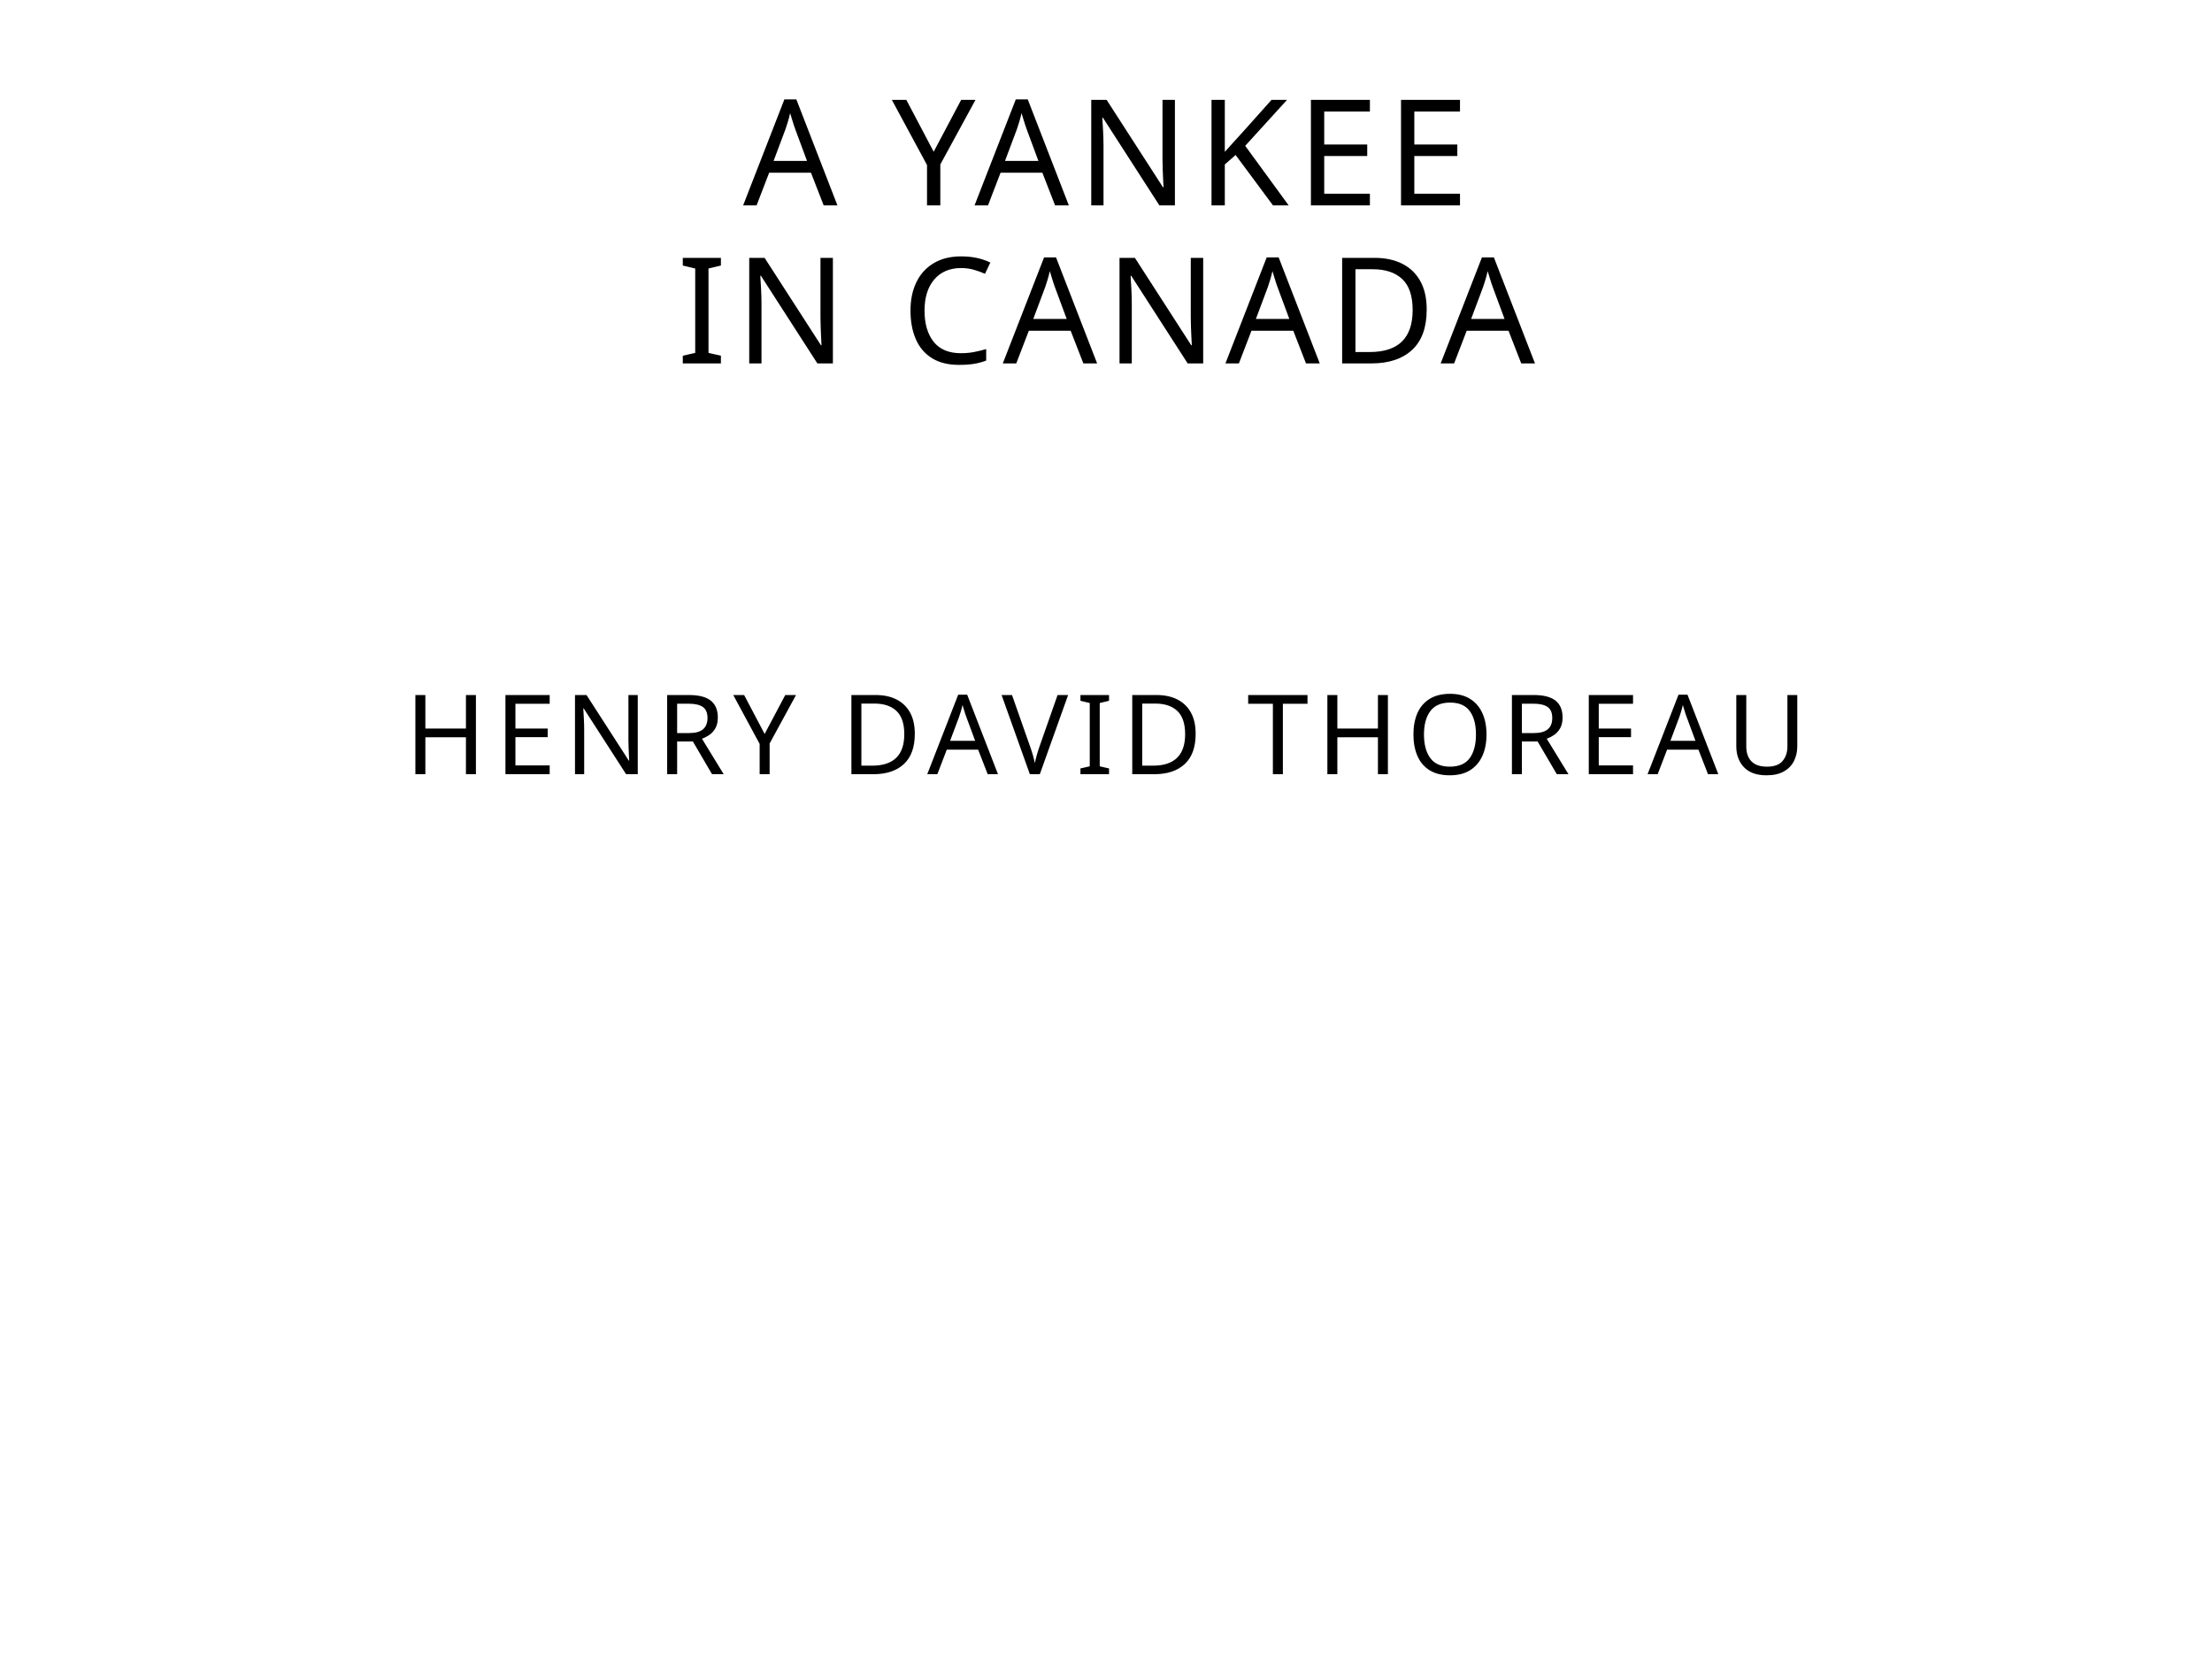
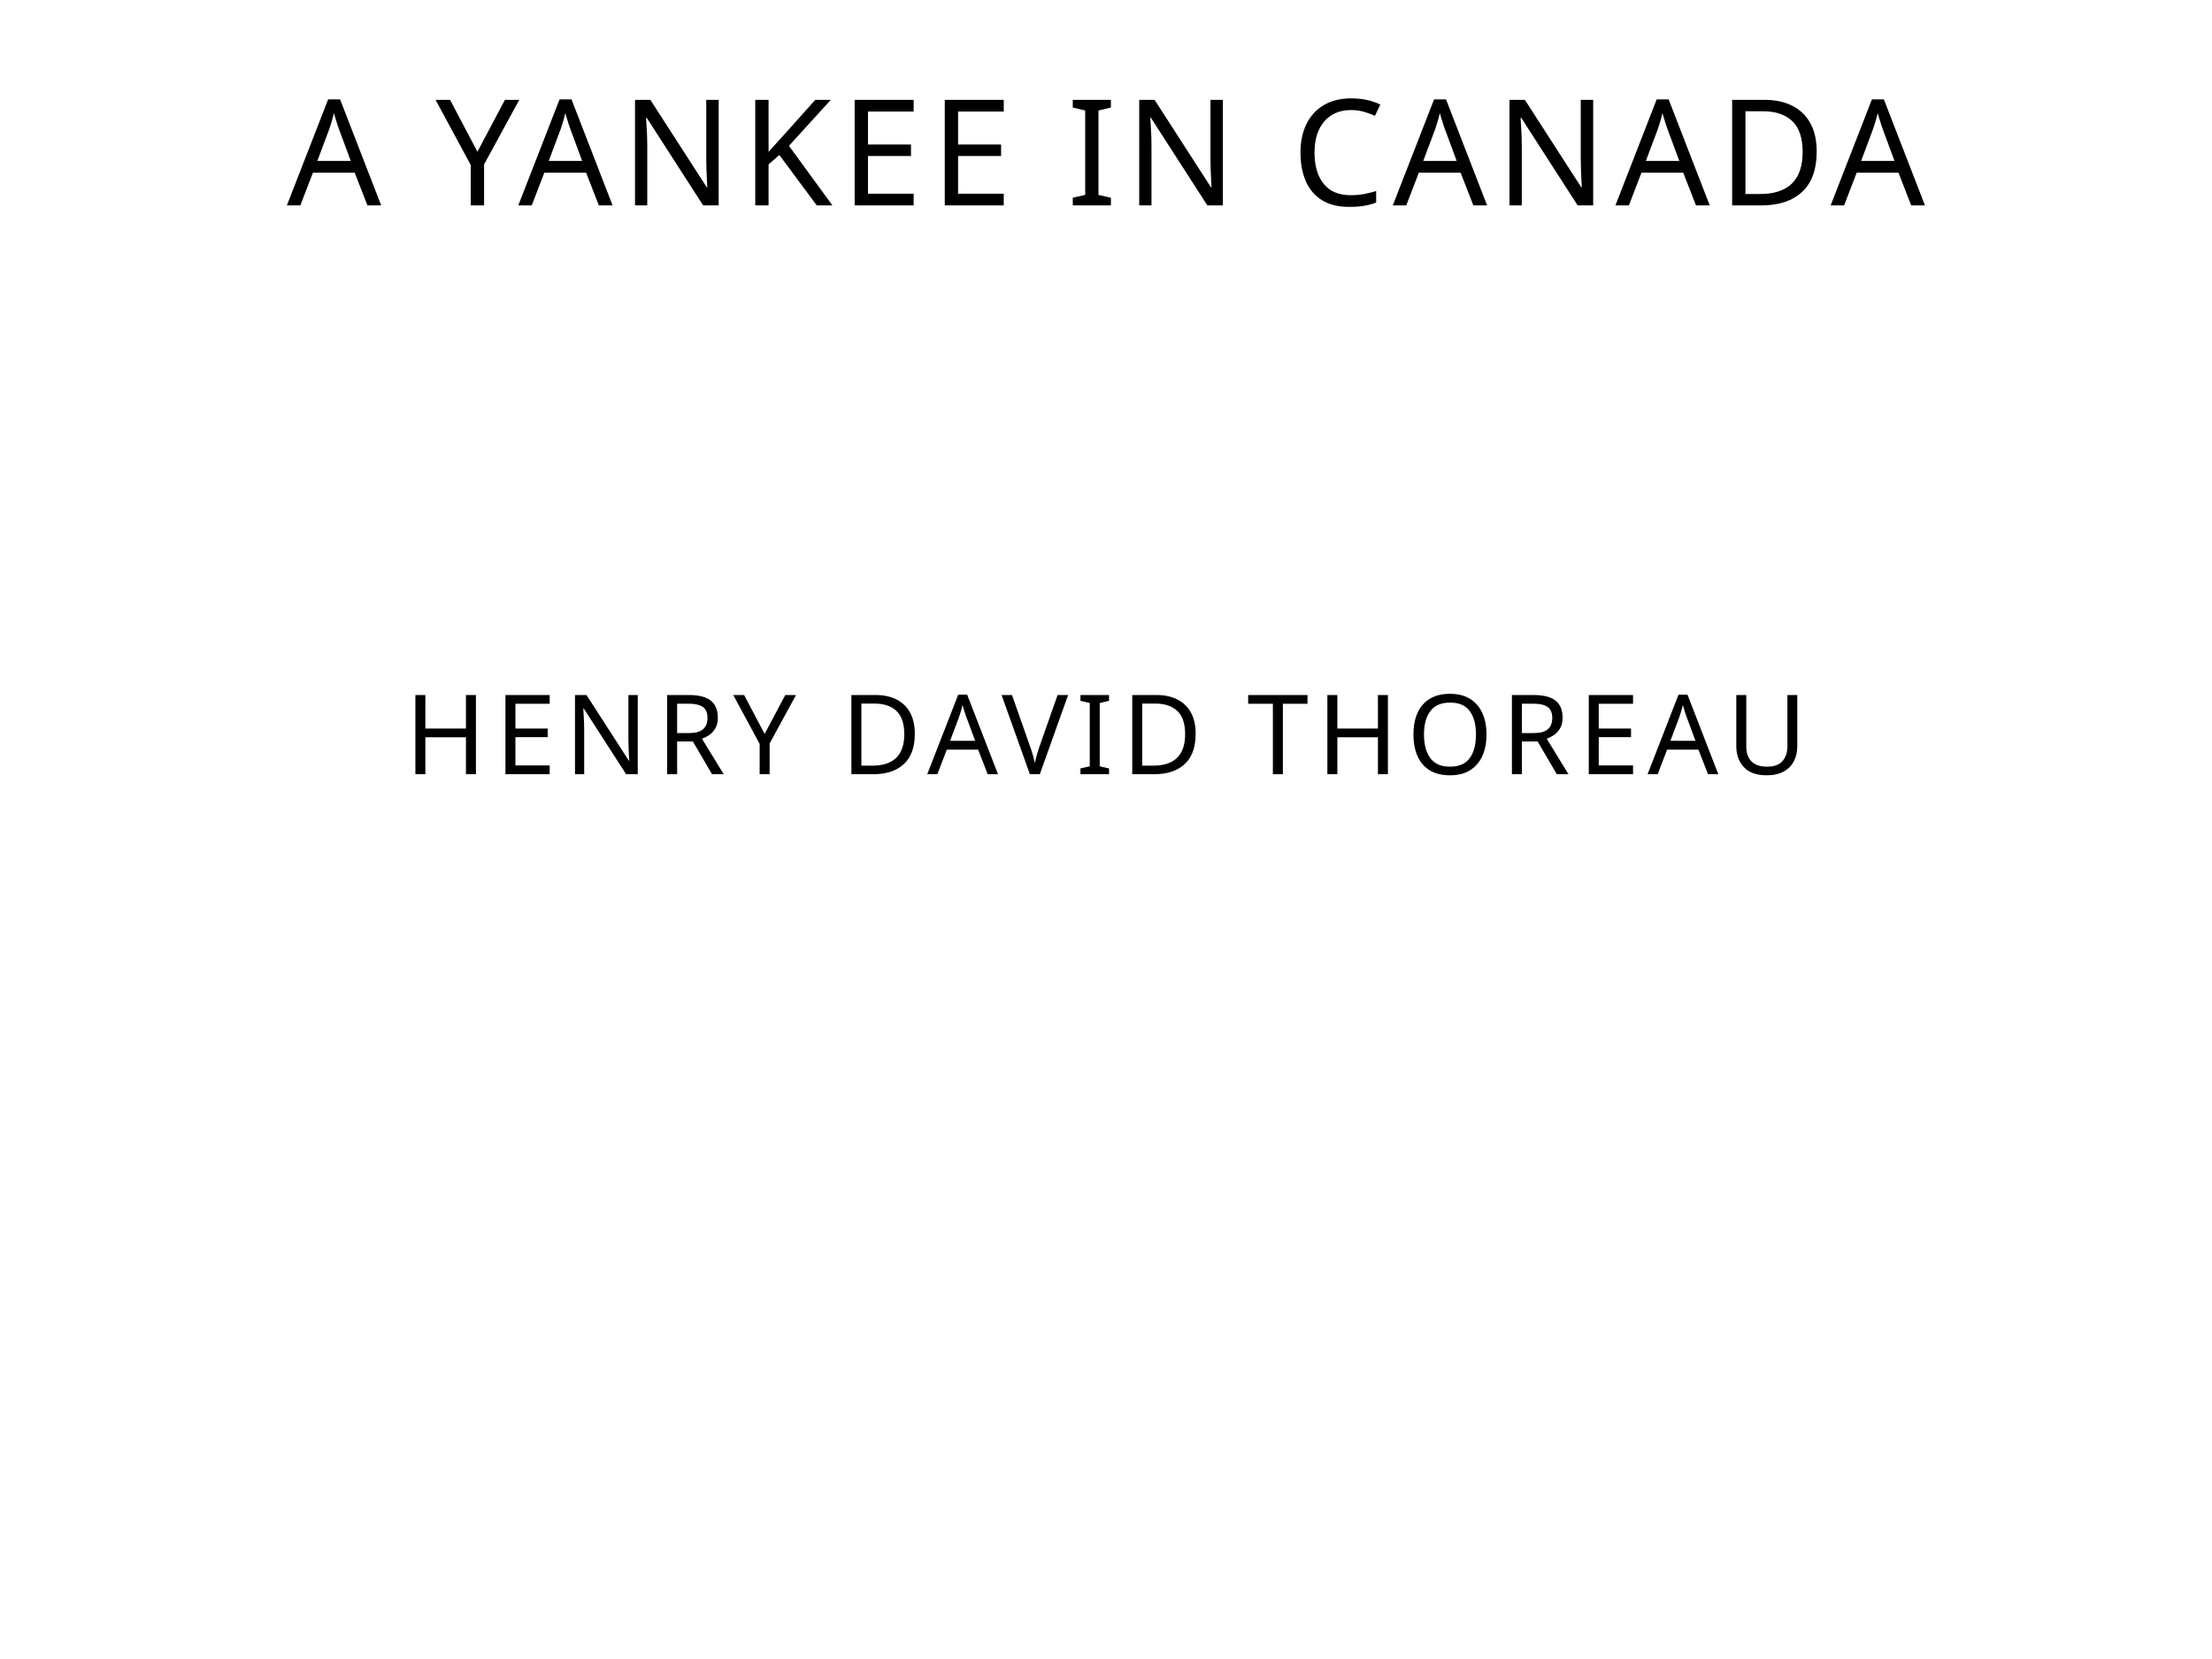
<svg xmlns="http://www.w3.org/2000/svg" version="1.1" viewBox="0 0 1400 1050">
-   <text style="font-family:League Spartan;font-size:93.567px;letter-spacing:5px" text-anchor="middle" x="700" y="130">A YANKEE</text>
-   <text style="font-family:League Spartan;font-size:93.567px;letter-spacing:5px" text-anchor="middle" x="700" y="230">IN CANADA</text>
+   <text style="font-family:League Spartan;font-size:93.567px;letter-spacing:5px" text-anchor="middle" x="700" y="130">A YANKEE IN CANADA</text>
+   <text style="font-family:League Spartan;font-size:93.567px;letter-spacing:5px" text-anchor="middle" x="700" y="230" />
  <text style="font-family:League Spartan;font-size:93.567px;letter-spacing:5px" text-anchor="middle" x="700" y="330" />
  <text style="font-family:League Spartan;font-size:70.175px;letter-spacing:5px" text-anchor="middle" x="700" y="490">HENRY DAVID THOREAU</text>
  <text style="font-family:League Spartan;font-size:70.175px;letter-spacing:5px" text-anchor="middle" x="700" y="570" />
  <text style="font-family:OFL Sorts Mill Goudy;font-size:42.508px;font-style:italic" text-anchor="middle" x="700" y="760" />
  <text style="font-family:League Spartan;font-size:46.784px;letter-spacing:5px" text-anchor="middle" x="700" y="820" />
  <text style="font-family:OFL Sorts Mill Goudy;font-size:42.508px;font-style:italic" text-anchor="middle" x="700" y="920" />
  <text style="font-family:League Spartan;font-size:46.784px;letter-spacing:5px" text-anchor="middle" x="700" y="980" />
</svg>
